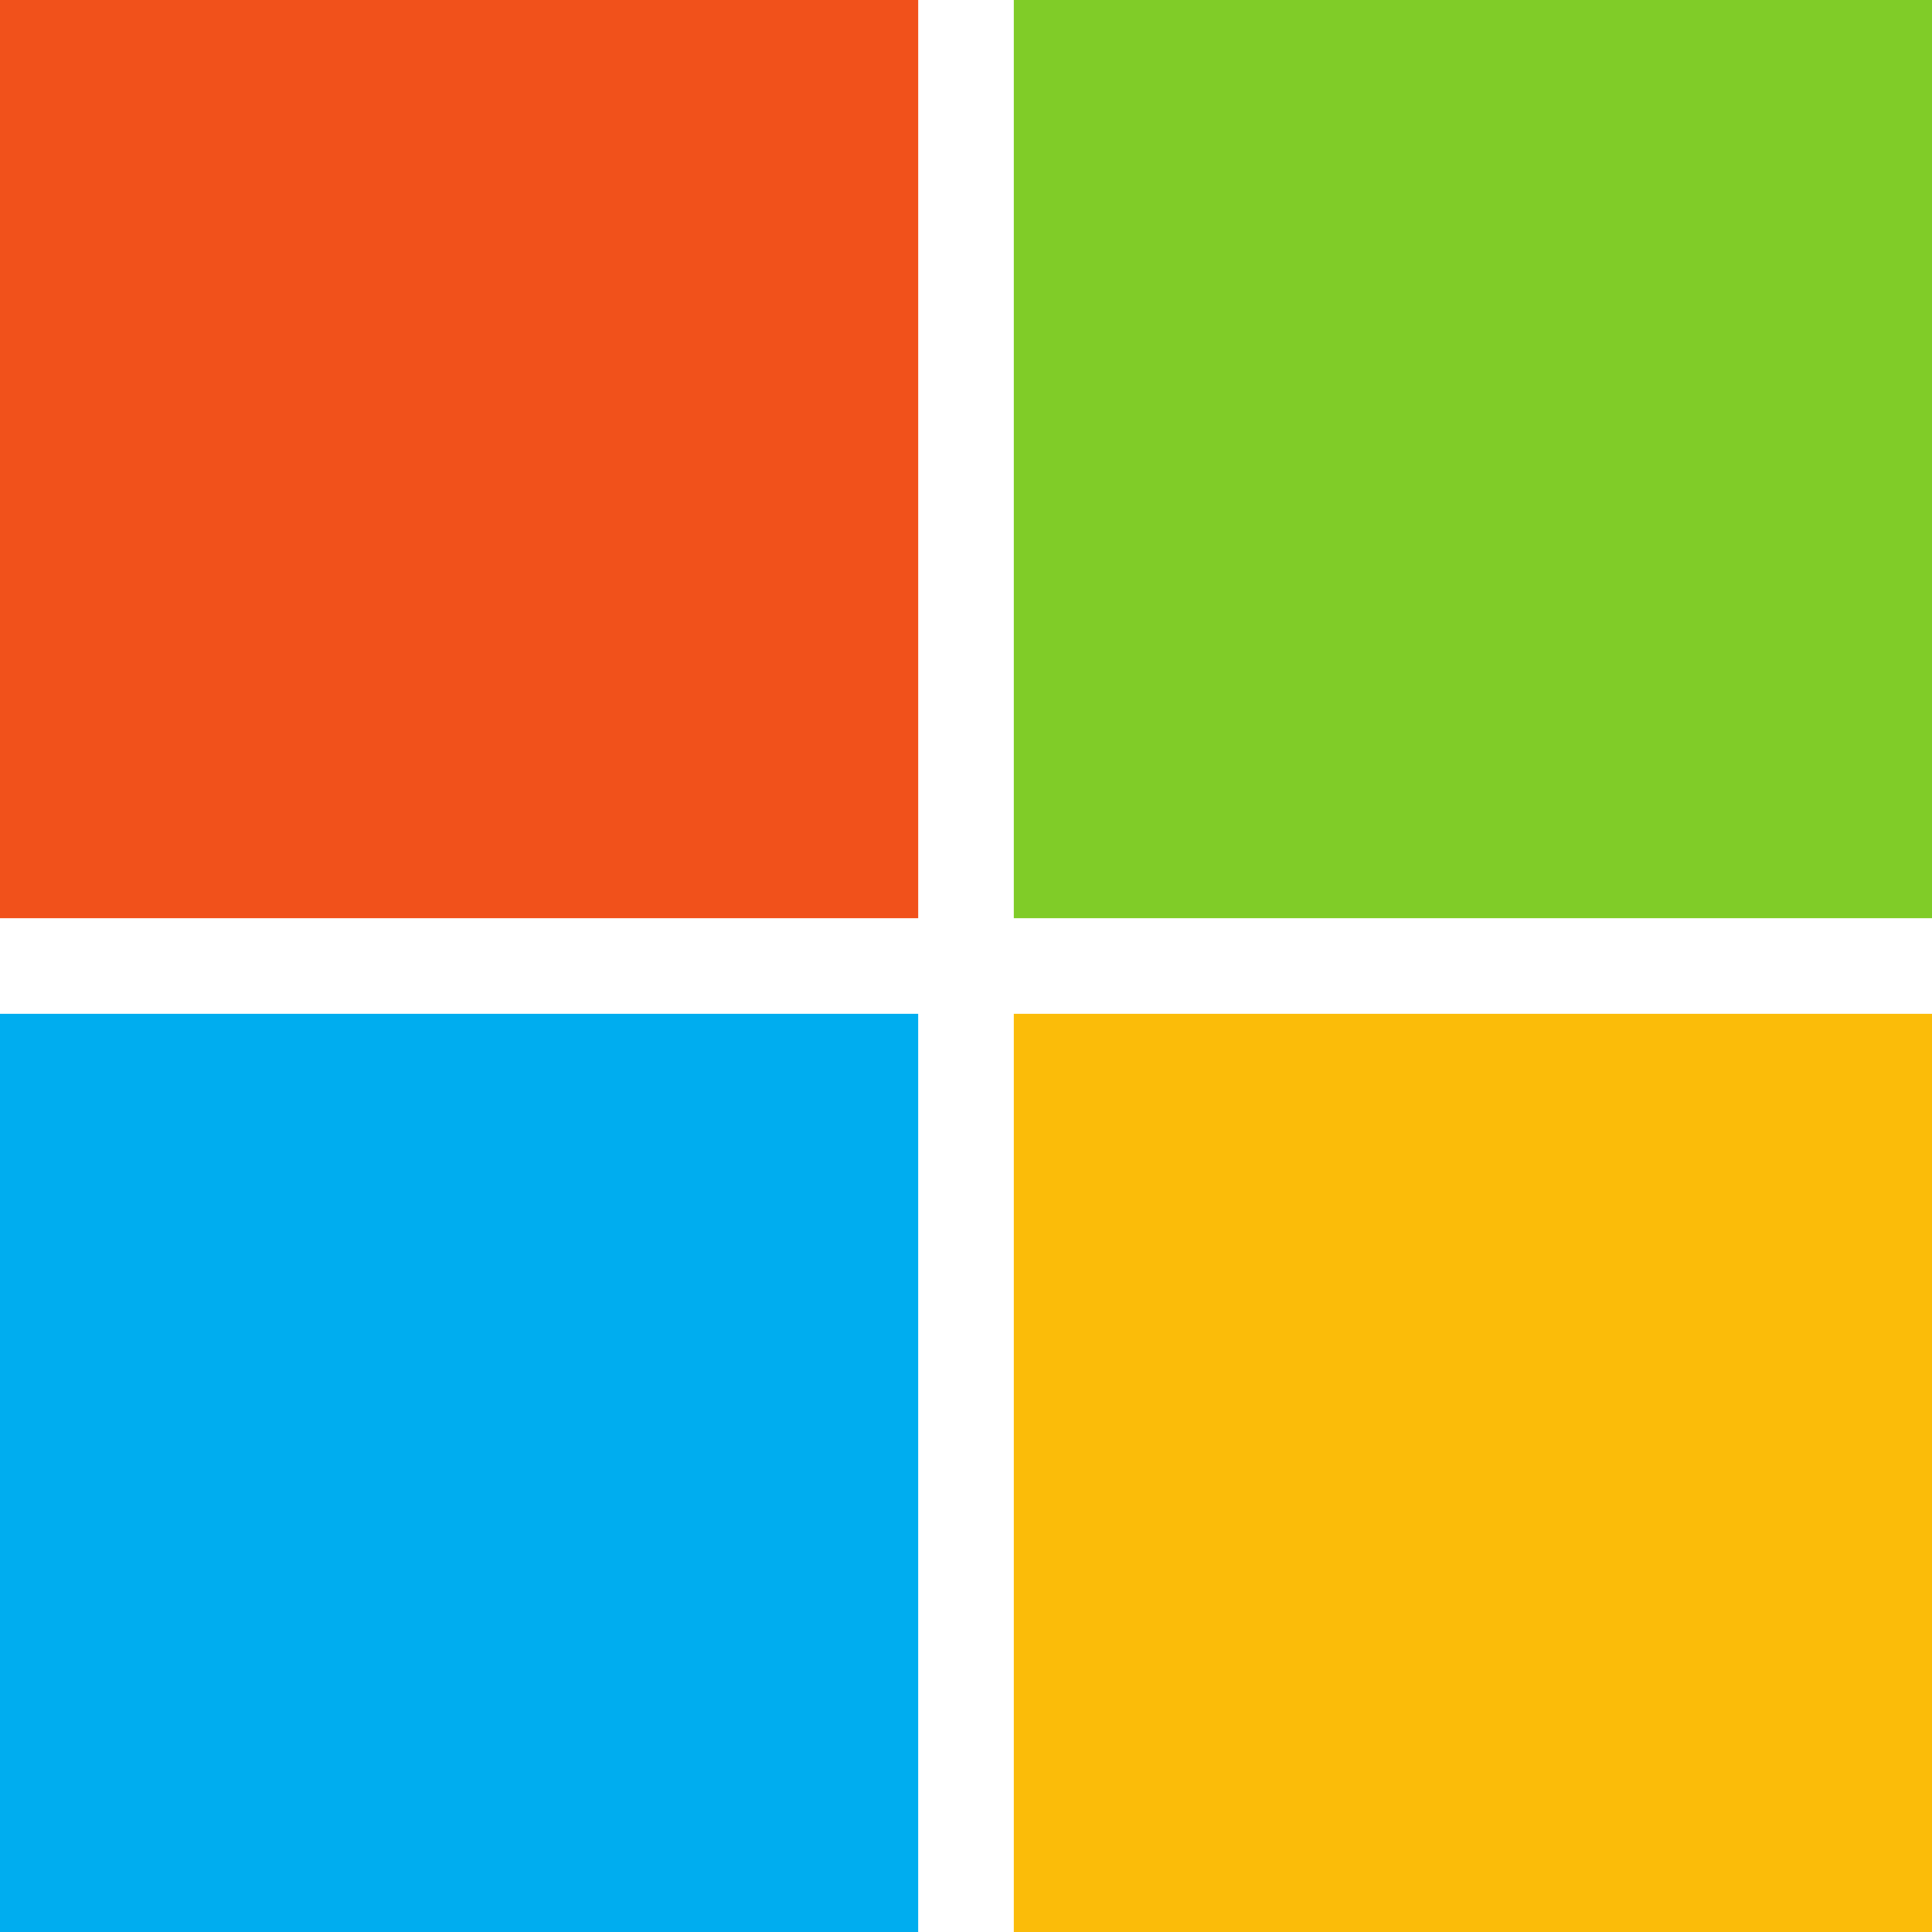
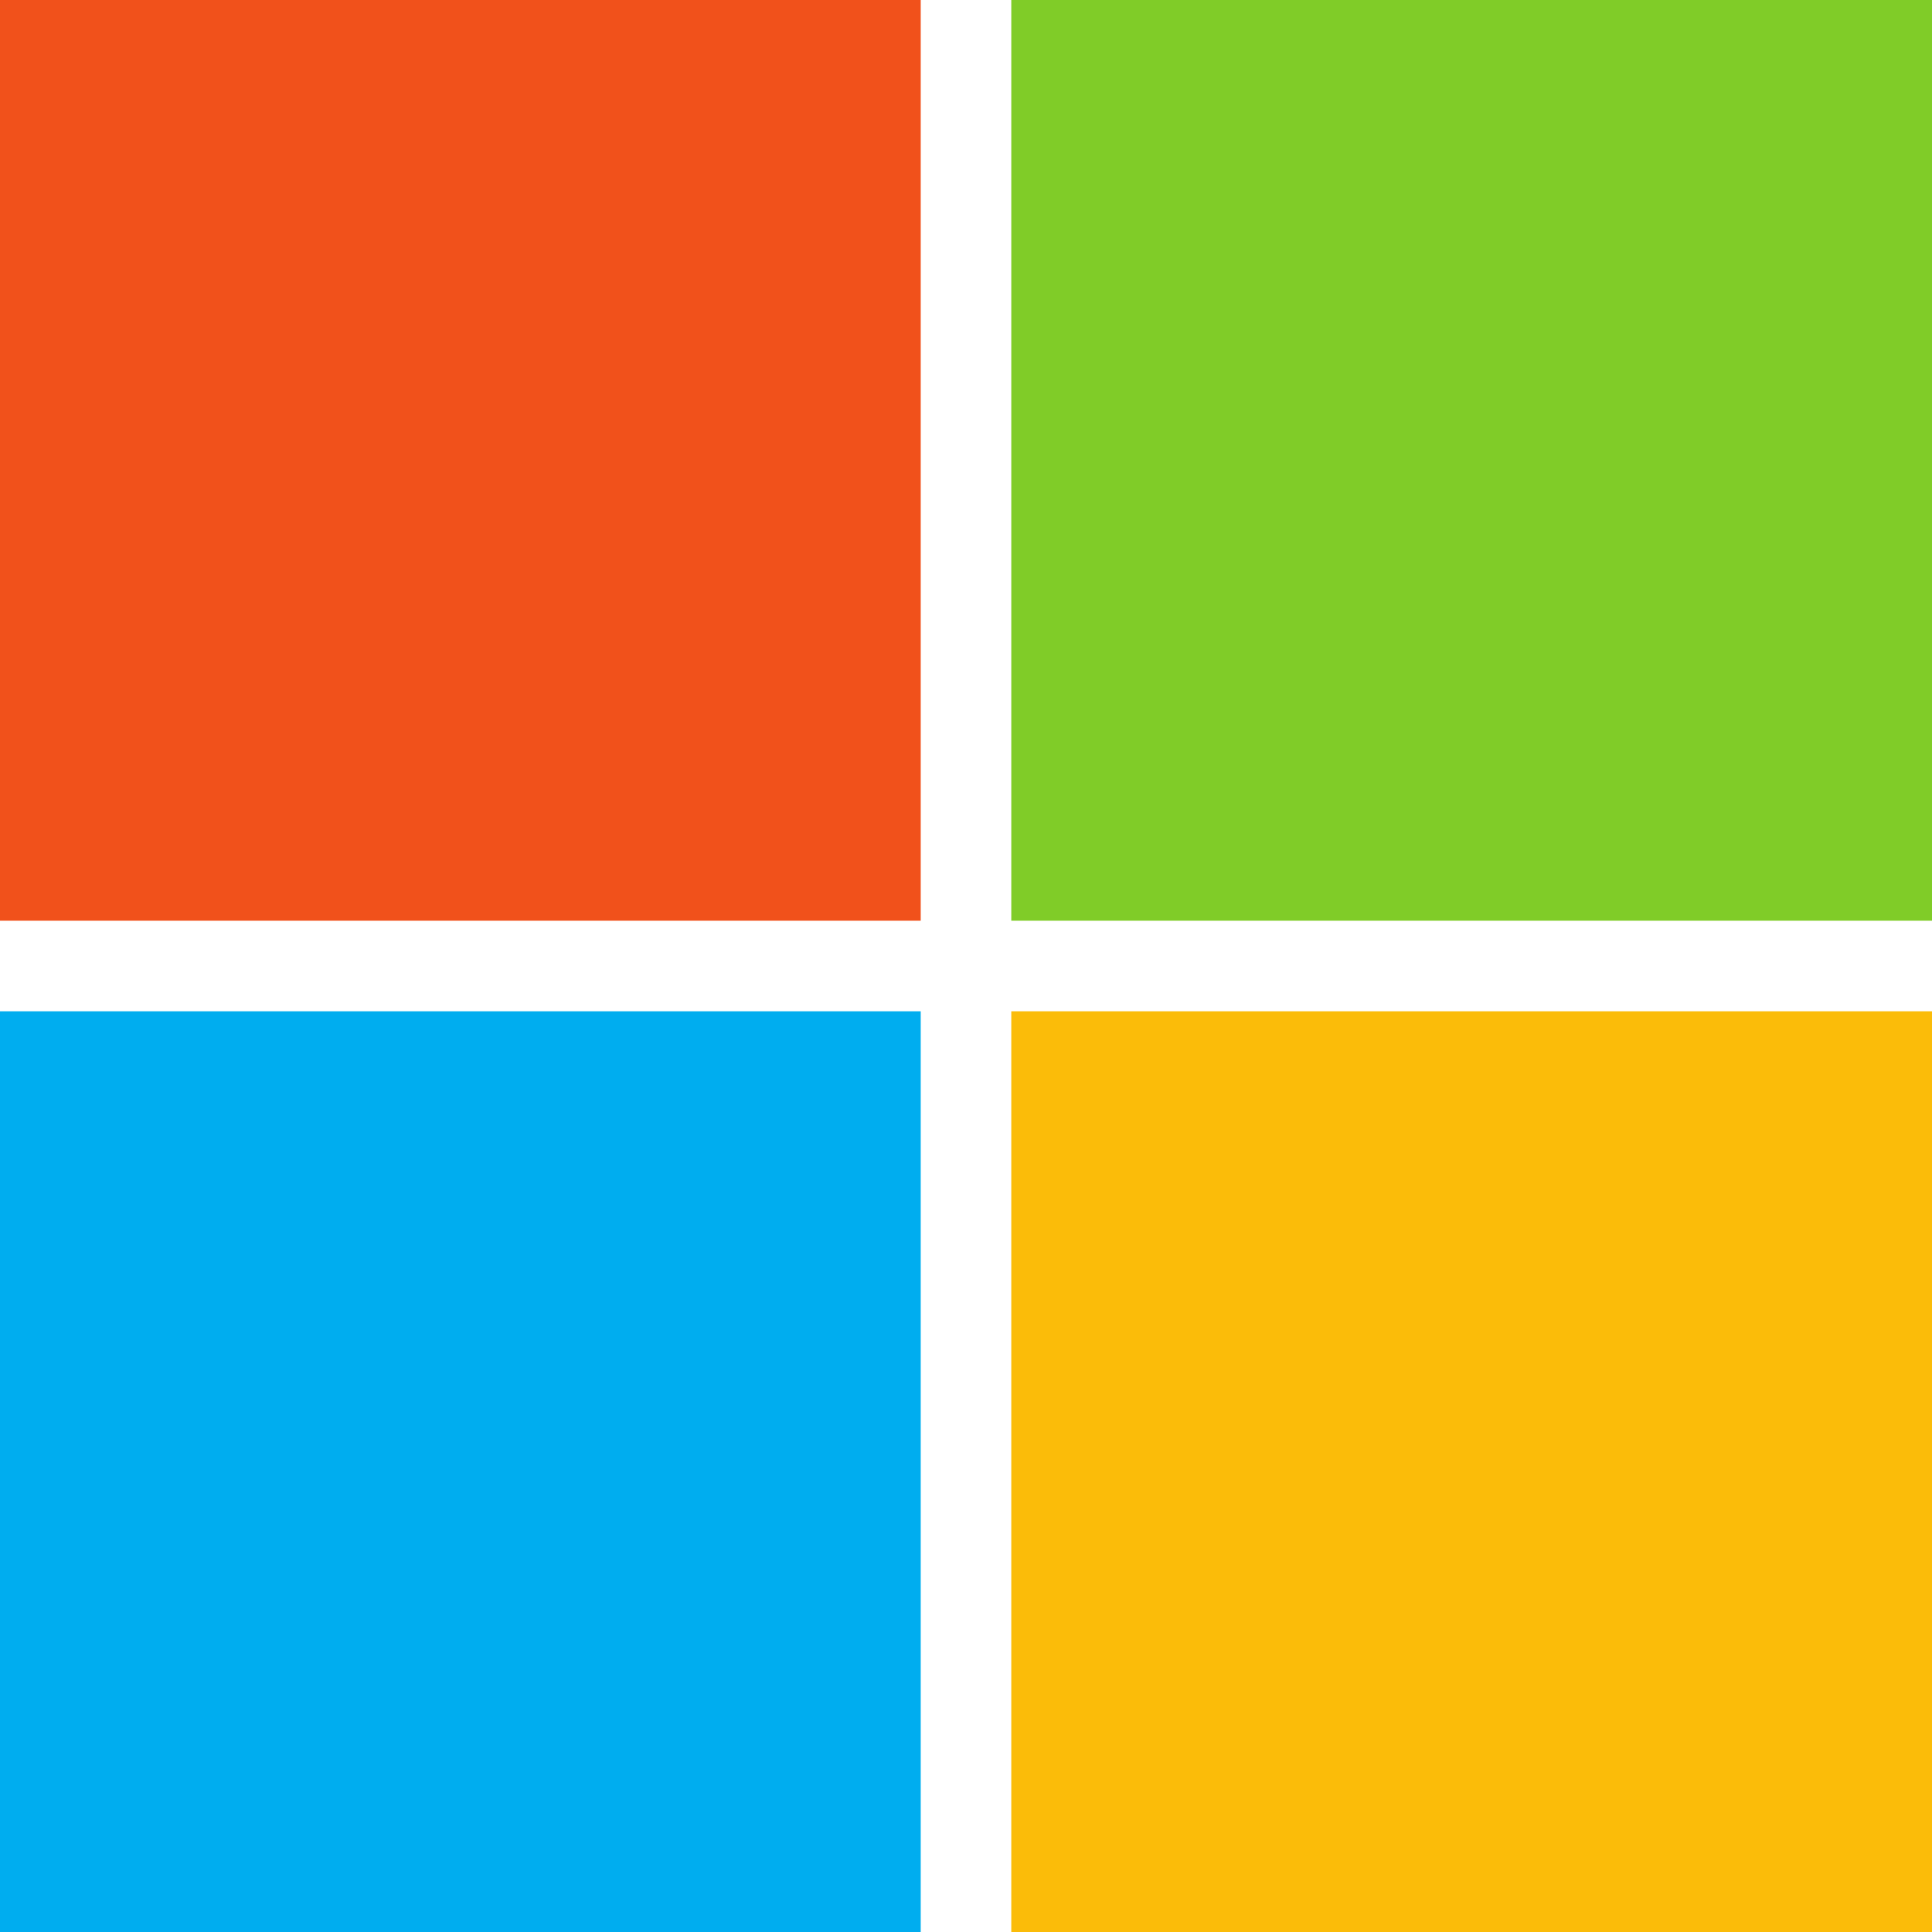
- <svg xmlns="http://www.w3.org/2000/svg" width="256px" height="256px" viewBox="0 0 256 256" version="1.1" preserveAspectRatio="xMidYMid">
-   <g>
-     <polygon fill="#F1511B" points="121.666 121.666 0 121.666 0 0 121.666 0" />
-     <polygon fill="#80CC28" points="256 121.666 134.335 121.666 134.335 0 256 0" />
-     <polygon fill="#00ADEF" points="121.663 256.002 0 256.002 0 134.336 121.663 134.336" />
-     <polygon fill="#FBBC09" points="256 256.002 134.335 256.002 134.335 134.336 256 134.336" />
-   </g>
+ <svg xmlns="http://www.w3.org/2000/svg" width="256" height="256" preserveAspectRatio="xMidYMid">
+   <path fill="#f1511b" d="M122 122H0V0h122z" />
+   <path fill="#80cc28" d="M256 122H134V0h122z" />
+   <path fill="#00adef" d="M122 256H0V134h122z" />
+   <path fill="#fbbc09" d="M256 256H134V134h122z" />
</svg>
